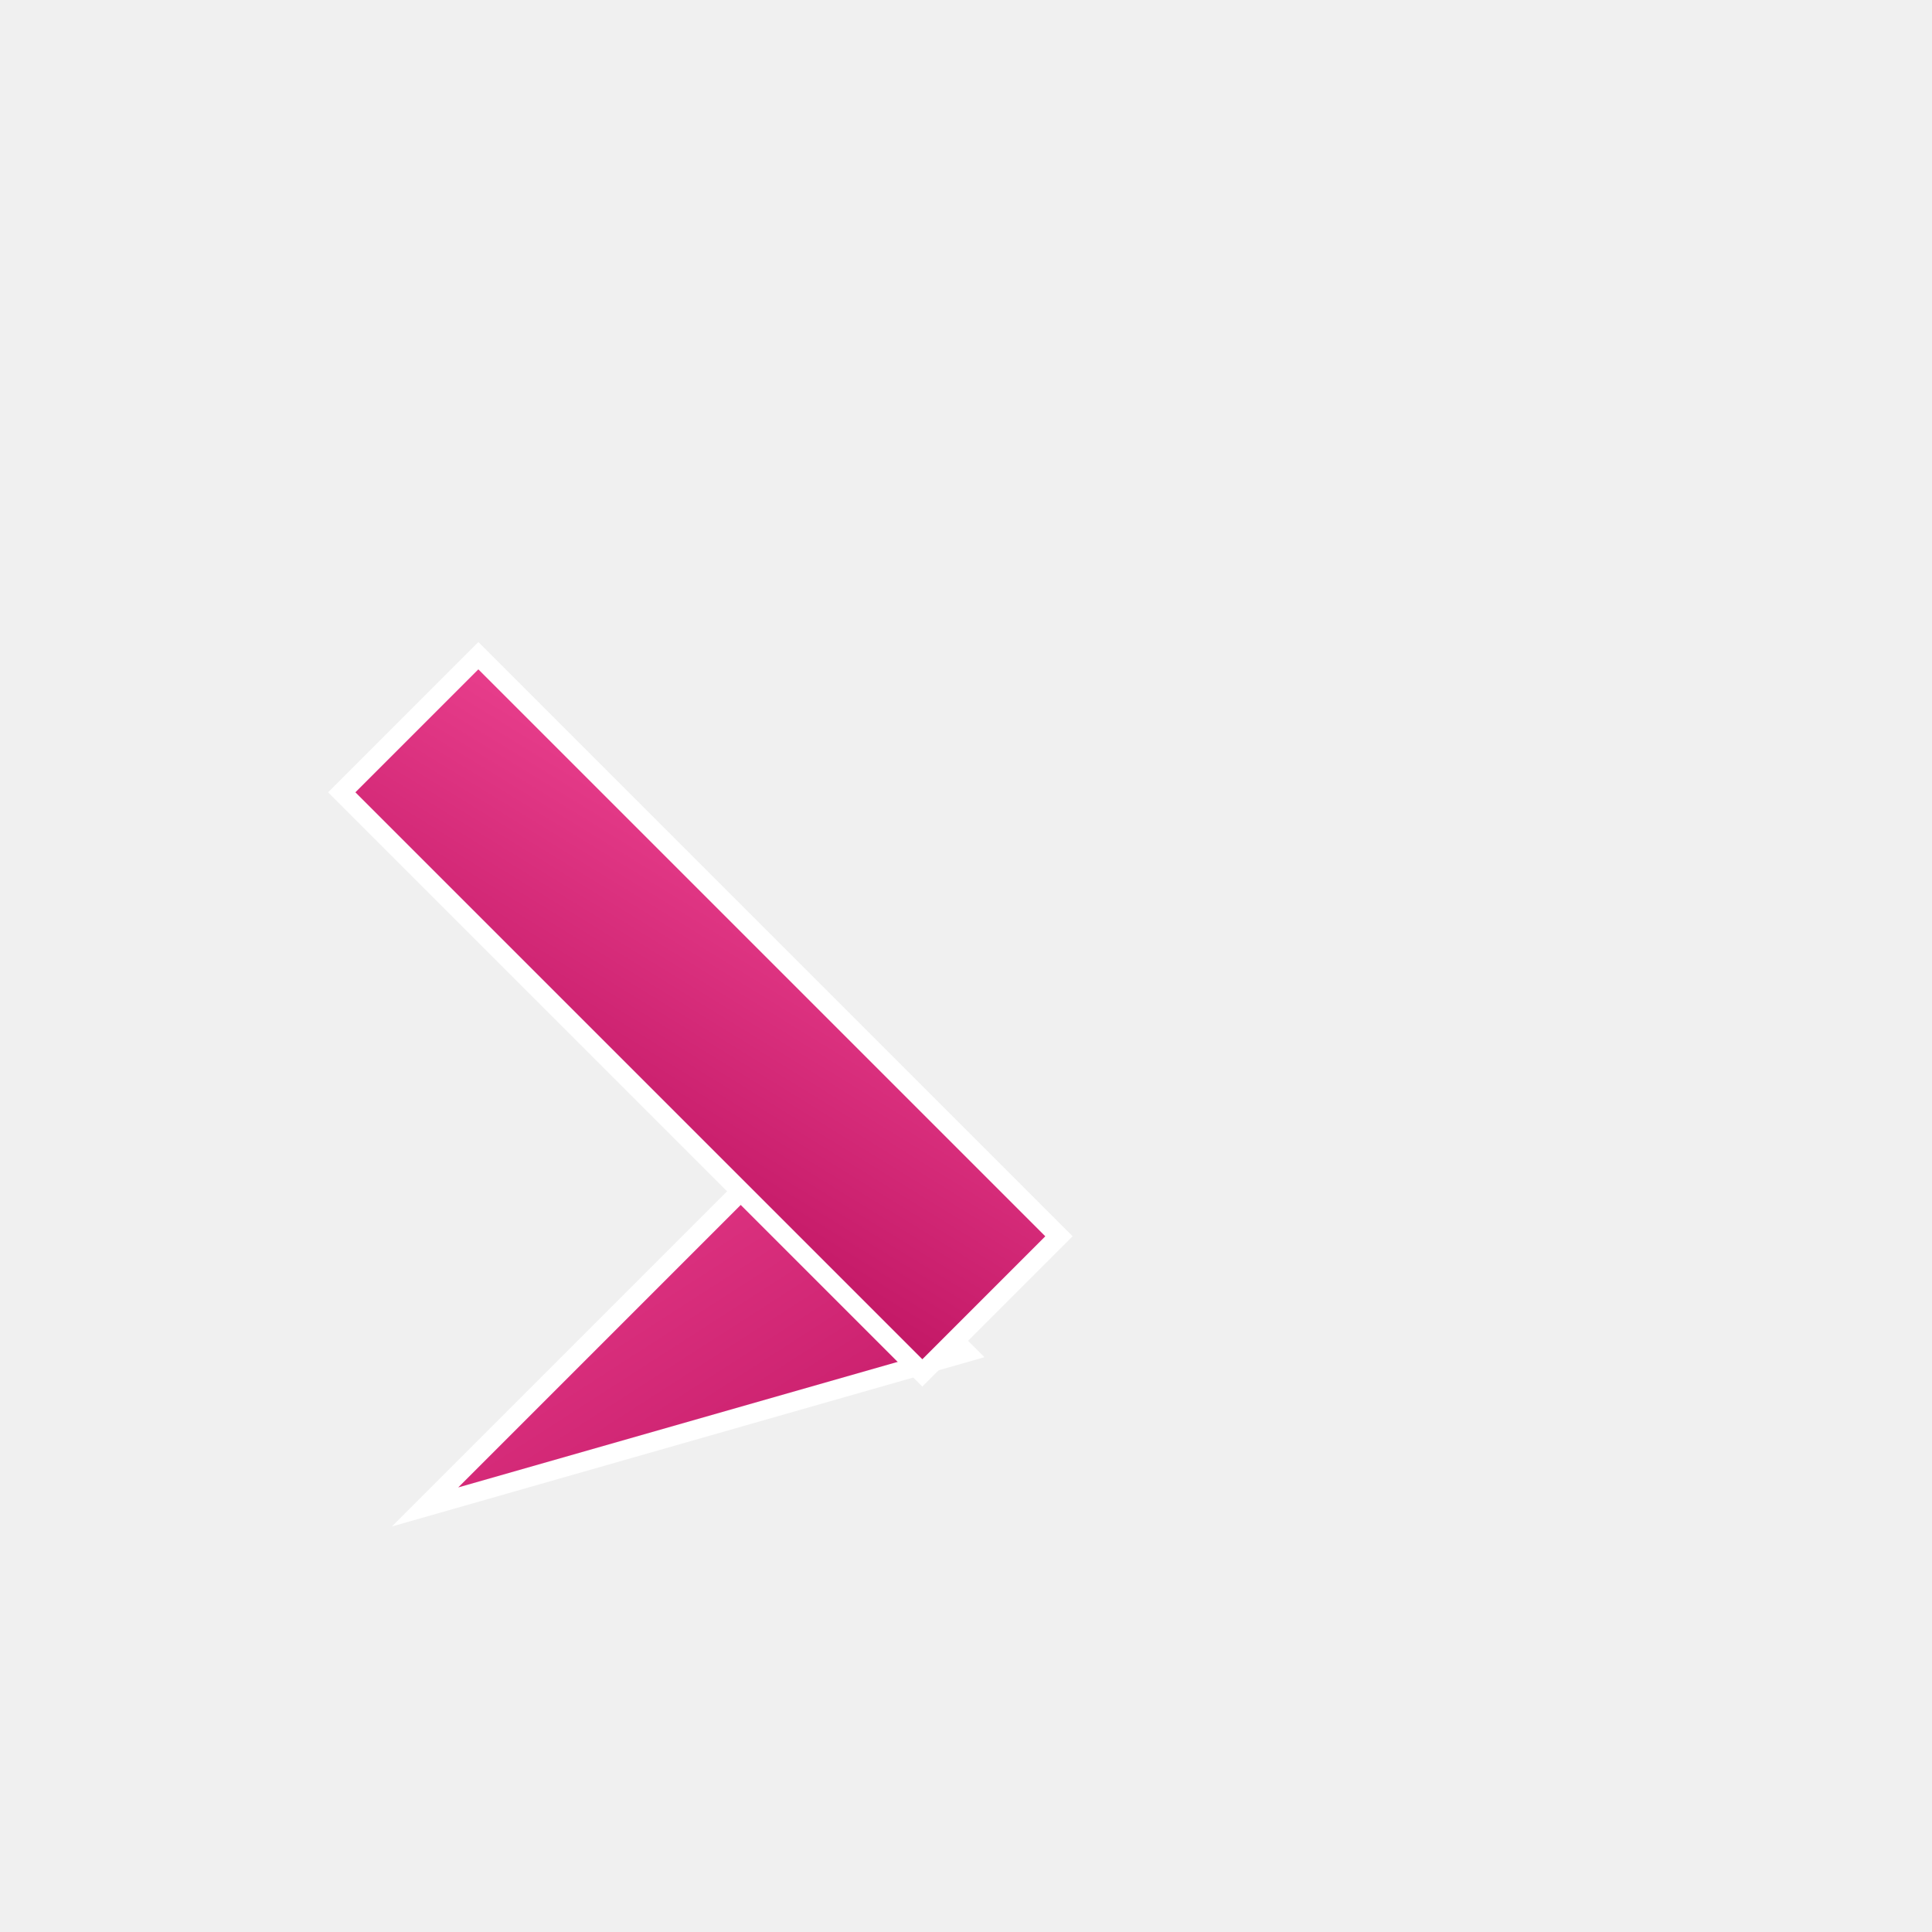
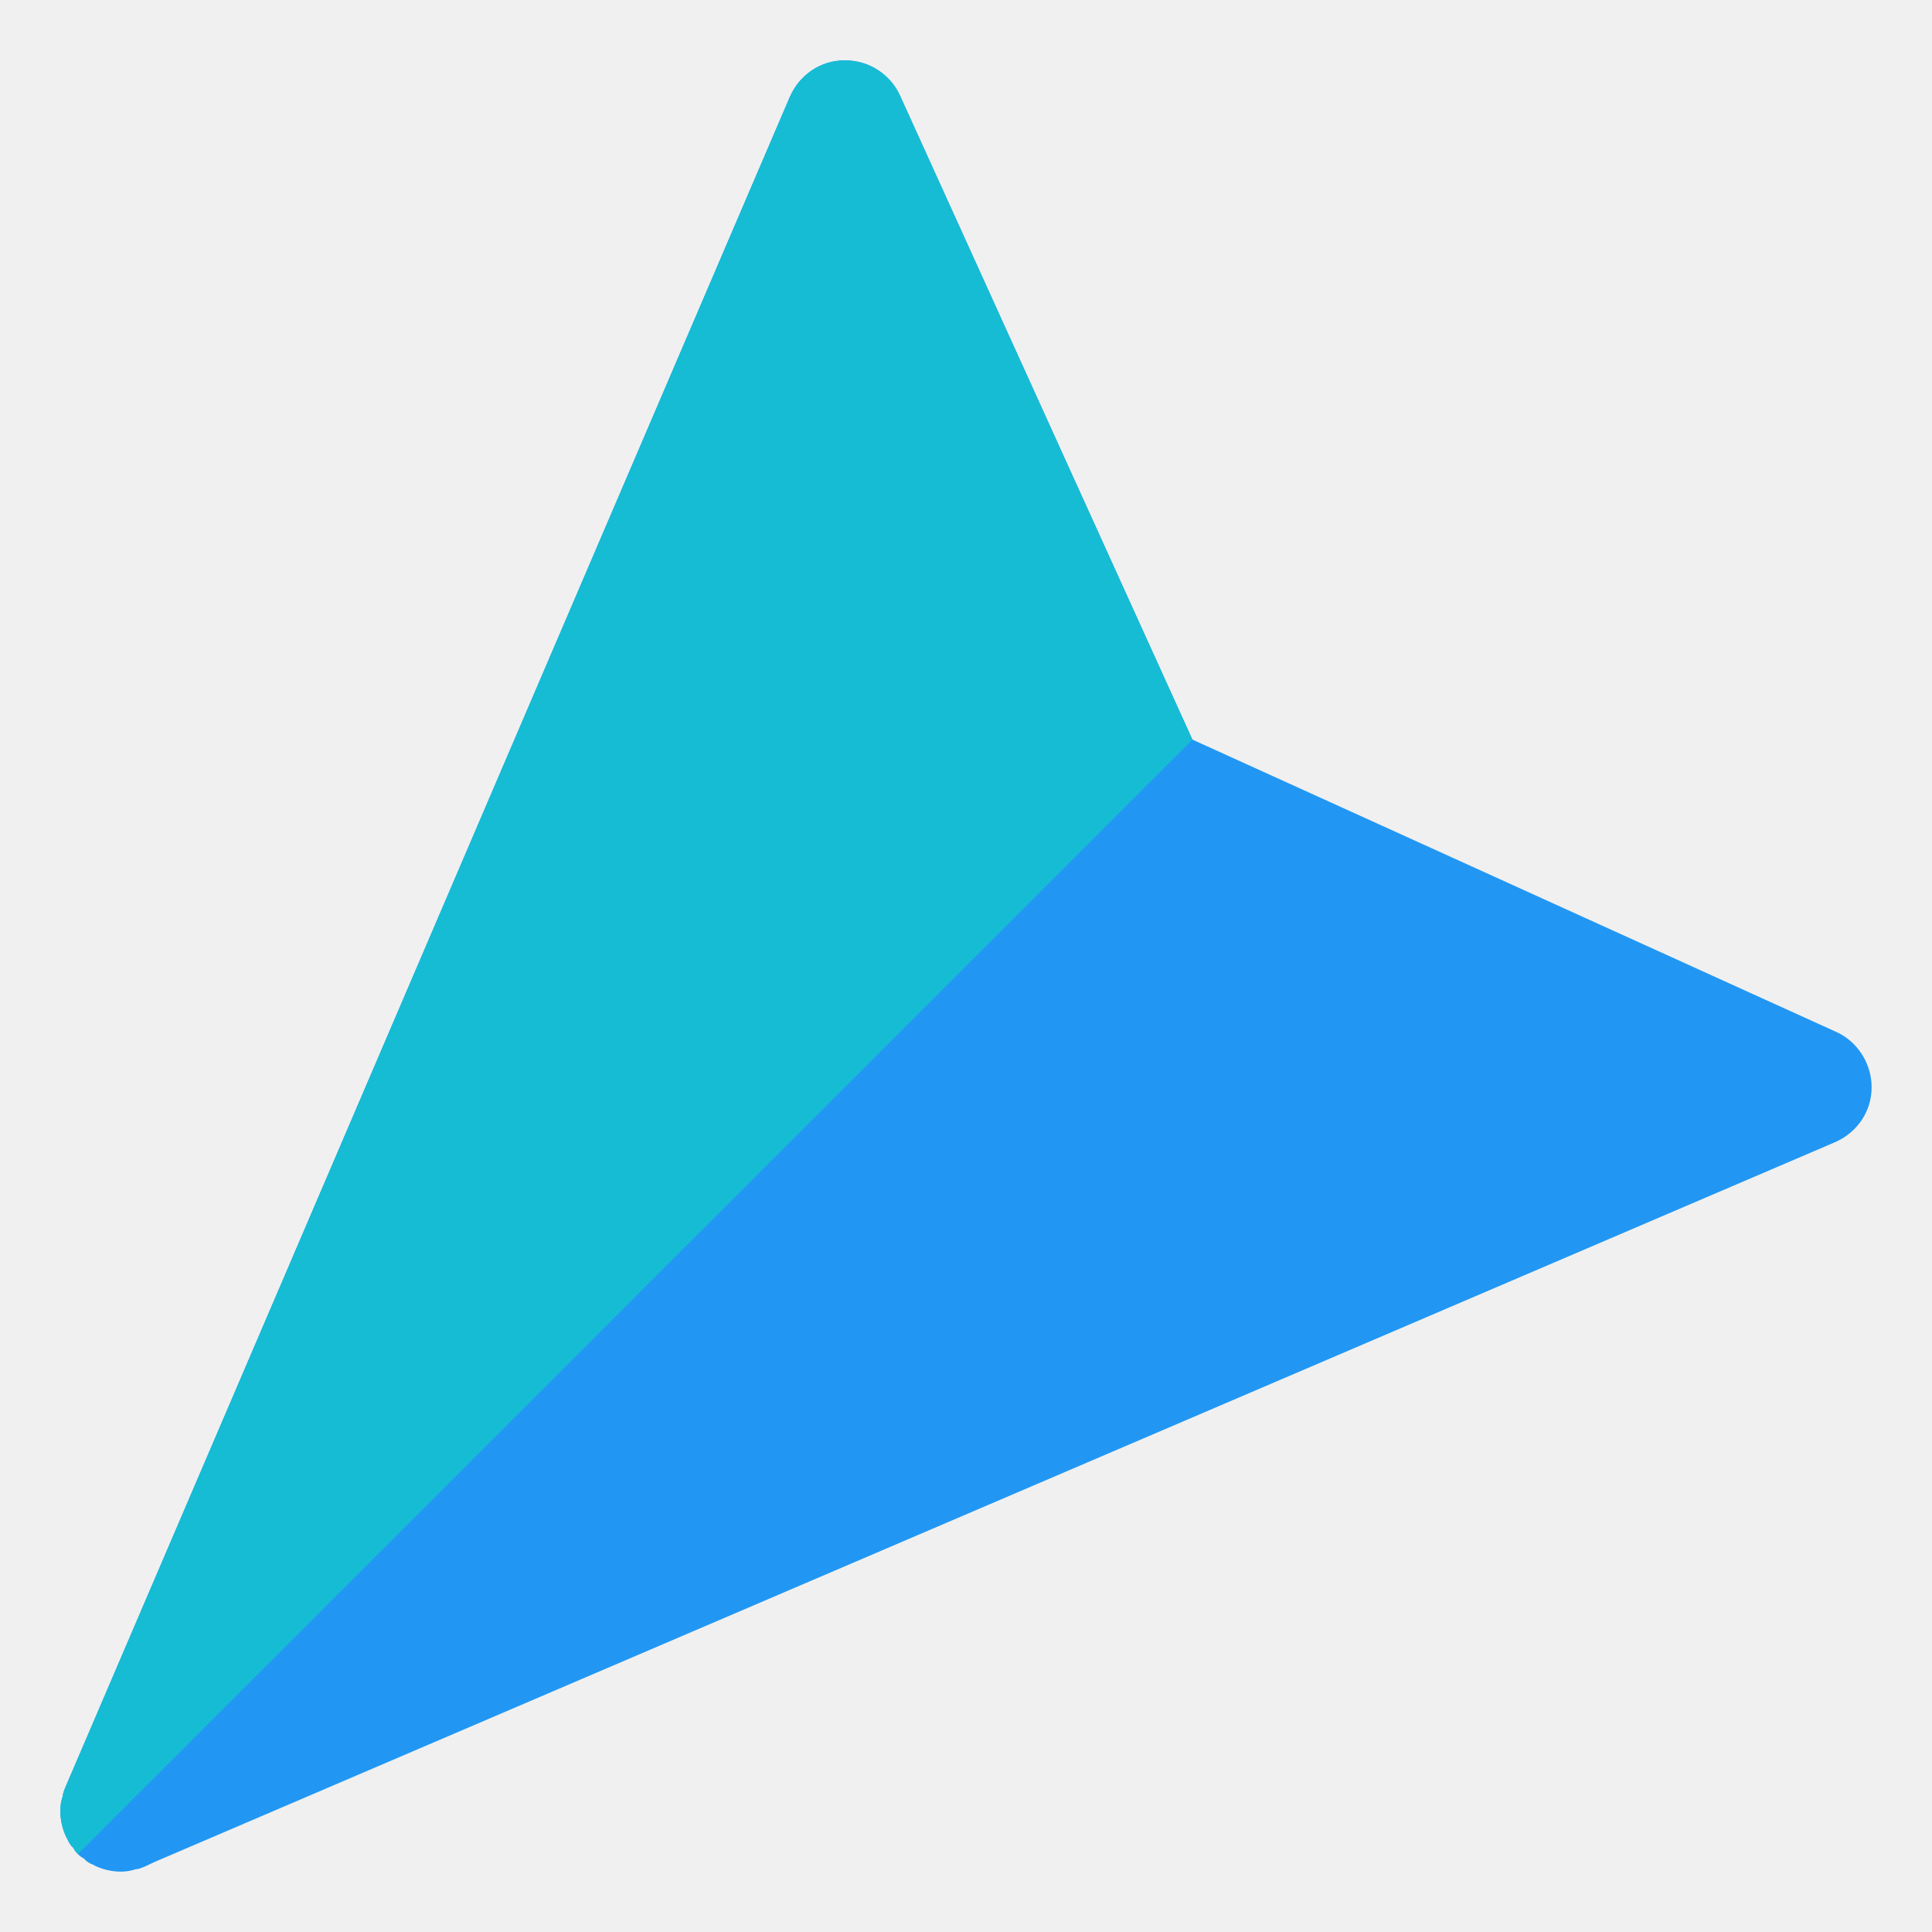
- <svg xmlns="http://www.w3.org/2000/svg" width="200" height="200" viewBox="0 0 200 200">
-   <defs>
-     <linearGradient id="southWestGradient" x1="0%" y1="0%" x2="100%" y2="100%">
-       <stop offset="0%" style="stop-color:#e83e8c;stop-opacity:1" />
-       <stop offset="100%" style="stop-color:#c21765;stop-opacity:1" />
-     </linearGradient>
-   </defs>
-   <polygon points="44,156 80,120 100,140" fill="url(#southWestGradient)" stroke="#ffffff" stroke-width="2" />
-   <rect x="30" y="95" width="85" height="20" fill="url(#southWestGradient)" stroke="#ffffff" stroke-width="2" transform="rotate(45 72.5 105)" />
+ <svg xmlns="http://www.w3.org/2000/svg" width="300" height="300" viewBox="0 0 300 300" fill="none">
+   <path d="M9.656 283.5C9.844 284.25 10.125 285 10.5 285.656C10.594 285.937 10.781 286.219 10.969 286.5C11.062 286.594 11.156 286.781 11.344 286.875C11.531 287.25 11.812 287.625 12.094 287.906C12.375 288.187 12.75 288.469 13.125 288.656C13.218 288.844 13.406 288.937 13.5 289.031C13.781 289.219 14.062 289.406 14.344 289.5C15 289.875 15.75 290.156 16.5 290.344C17.25 290.531 18 290.625 18.75 290.625C19.5 290.625 20.25 290.531 21.094 290.25C21.469 290.25 21.938 290.062 22.406 289.875L24 289.125L284.906 177.375C288.375 175.875 290.625 172.594 290.625 168.844C290.625 165.188 288.469 161.719 285.094 160.219L185.156 114.844L139.781 14.906C138.281 11.531 134.906 9.375 131.25 9.375L131.156 9.375C127.406 9.375 124.125 11.625 122.625 15.094L10.406 276.937C10.312 277.125 10.219 277.406 10.125 277.593C9.938 278.062 9.75 278.53 9.75 278.905C9.469 279.656 9.375 280.406 9.375 281.25C9.375 282 9.469 282.75 9.656 283.5Z" fill="#2197F3" />
+   <path d="M9.375 281.25C9.375 280.406 9.469 279.656 9.75 278.906C9.75 278.531 9.938 278.062 10.125 277.594C10.219 277.406 10.312 277.125 10.406 276.937L122.625 15.094C124.125 11.625 127.406 9.375 131.156 9.375L131.25 9.375C134.906 9.375 138.281 11.531 139.781 14.906L185.156 114.844L12.094 287.906C11.812 287.625 11.531 287.25 11.344 286.875C10.969 286.5 10.688 286.031 10.5 285.656C10.125 285 9.844 284.25 9.656 283.5C9.469 282.75 9.375 282 9.375 281.25Z" fill="#16BCD4" />
+   <path d="M13.125 288.656C13.5 289.031 13.969 289.312 14.344 289.5C14.062 289.406 13.78 289.219 13.5 289.031C13.406 288.938 13.219 288.844 13.125 288.656Z" fill="#16BCD4" />
</svg>
